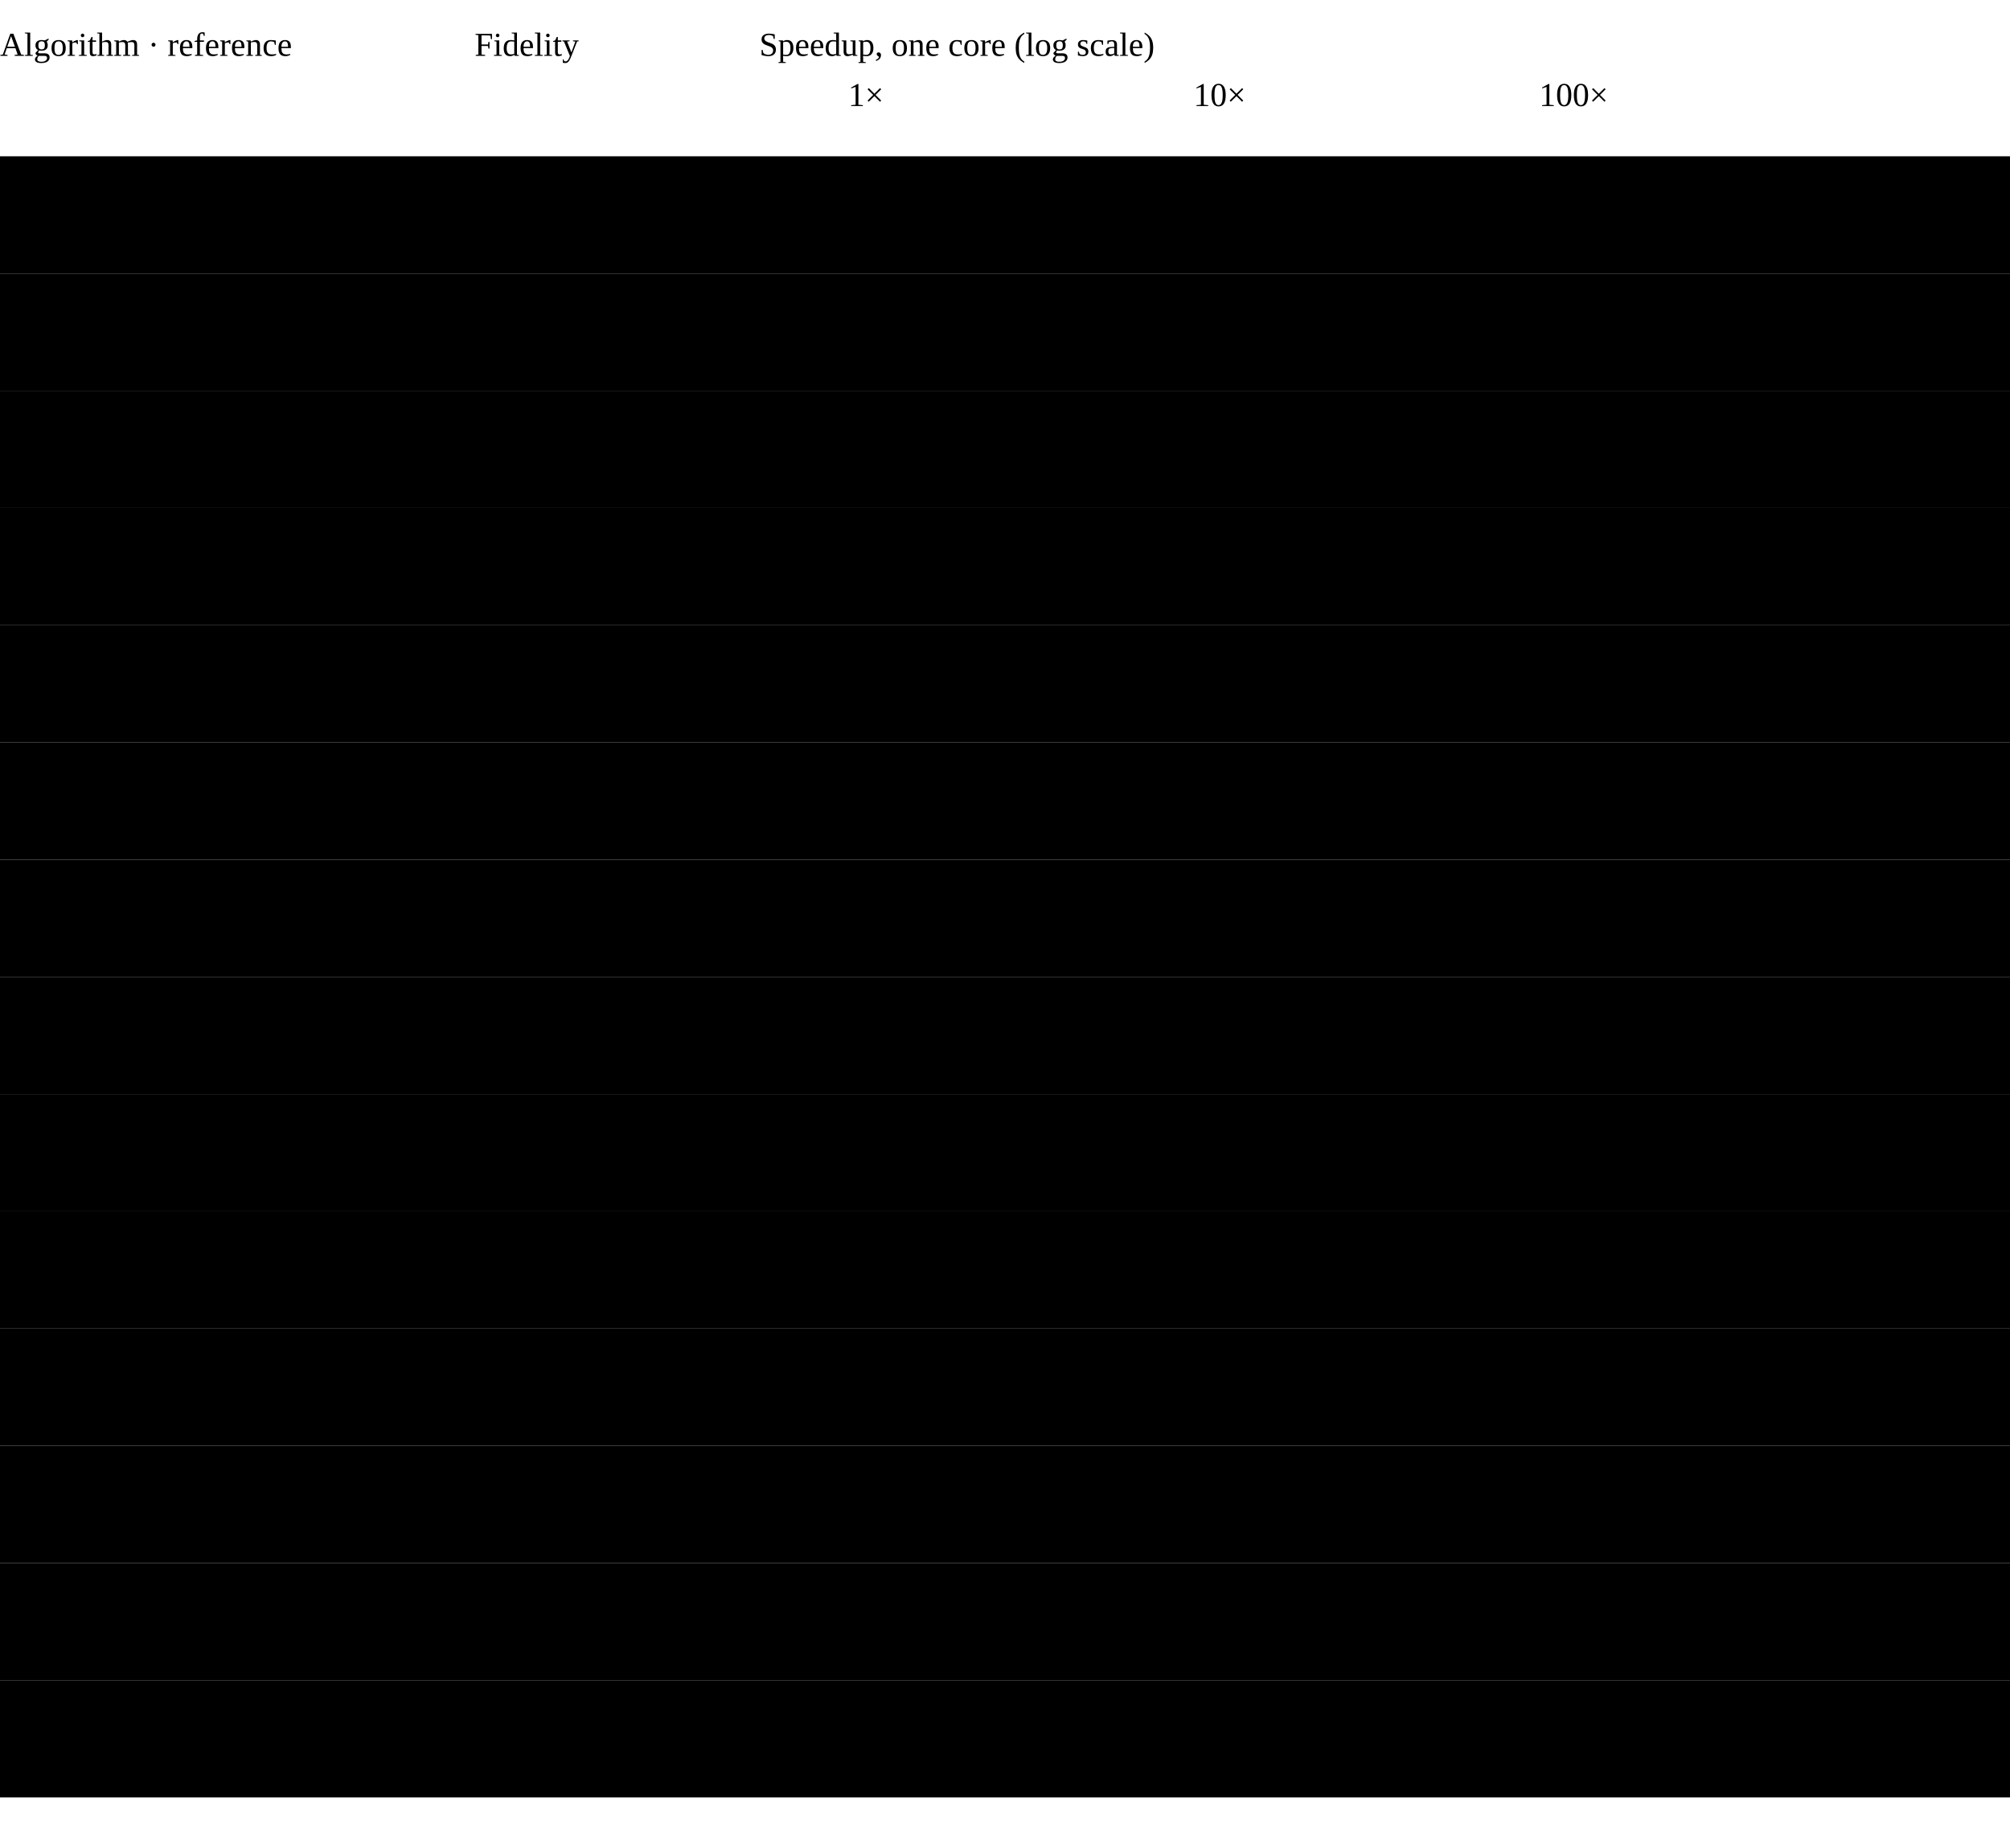
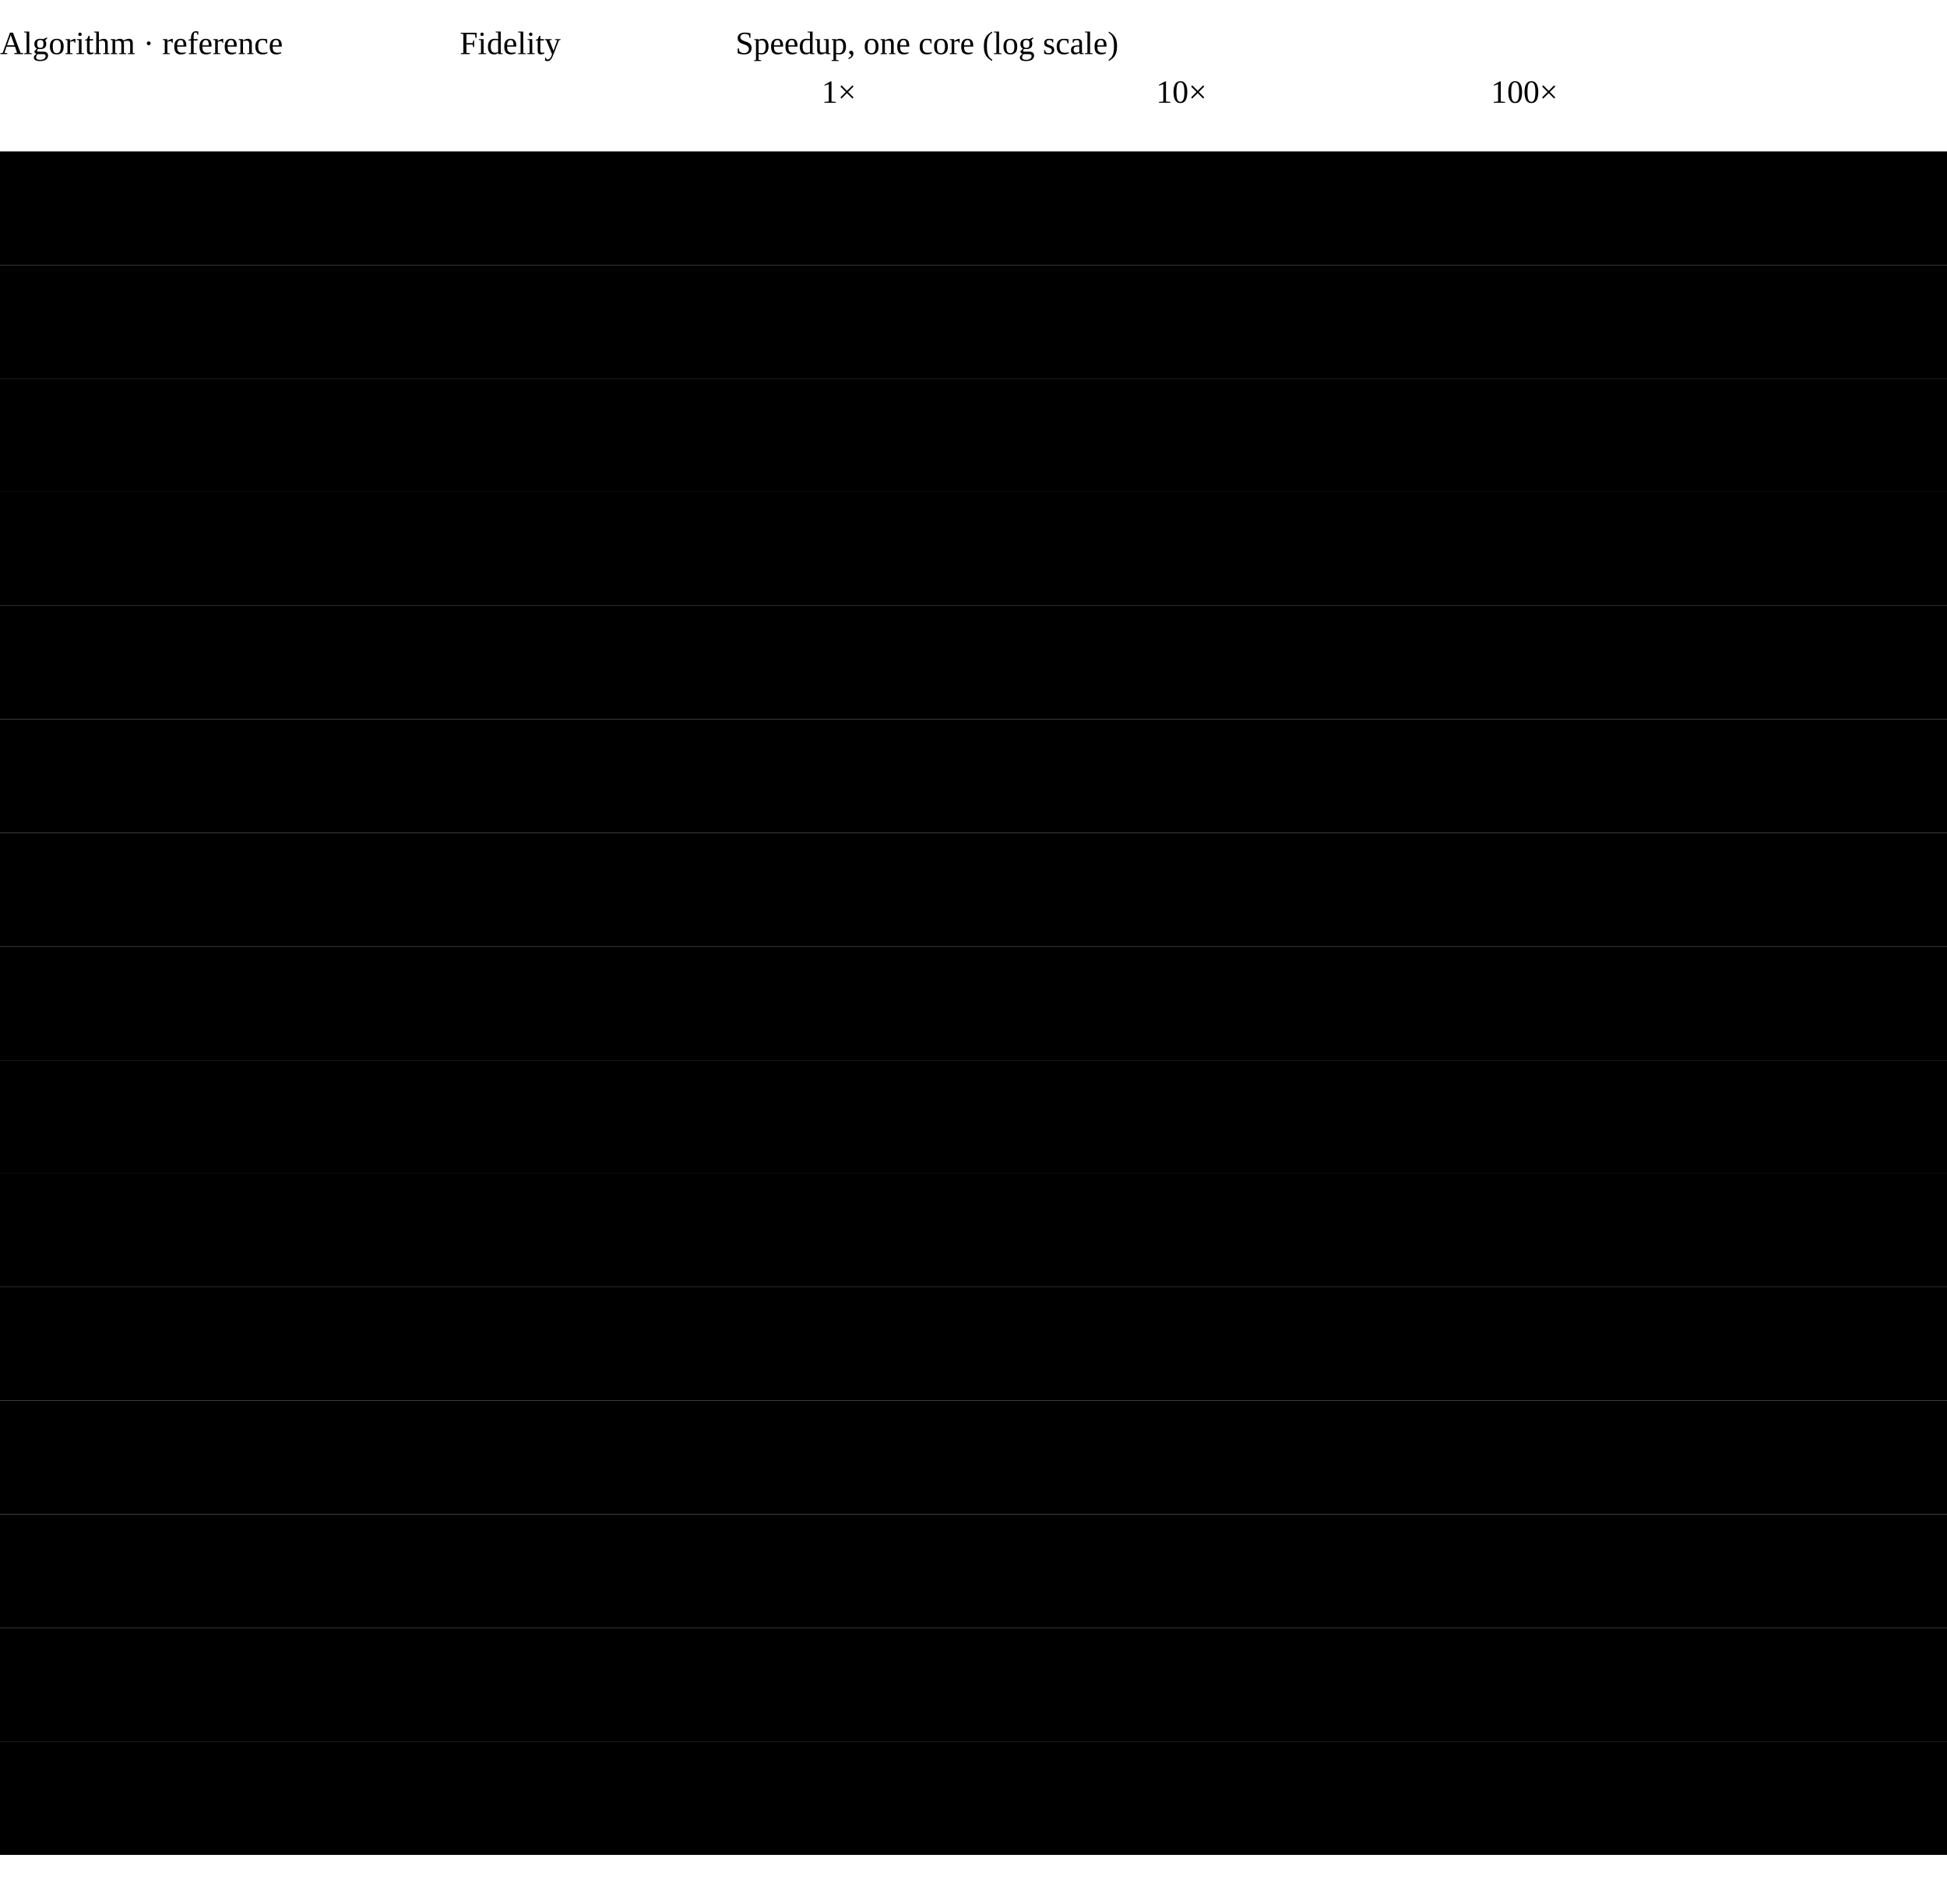
- <svg xmlns="http://www.w3.org/2000/svg" class="zc" viewBox="0 0 720 662" role="img" aria-label="Single-core speedup of Zeit over each reference tool, with the fidelity of each port">
+ <svg xmlns="http://www.w3.org/2000/svg" class="zc" viewBox="0 0 720 704" role="img" aria-label="Single-core speedup of Zeit over each reference tool, with the fidelity of each port">
  <text class="zc-head" x="0" y="20">Algorithm · reference</text>
  <text class="zc-head" x="170" y="20">Fidelity</text>
  <text class="zc-head" x="272" y="20">Speedup, one core (log scale)</text>
-   <line class="zc-grid" x1="310.2" x2="310.2" y1="44" y2="648" />
+   <line class="zc-grid" x1="310.2" x2="310.2" y1="44" y2="690" />
  <text class="zc-tick" x="310.2" y="38" text-anchor="middle">1×</text>
-   <line class="zc-grid" x1="436.9" x2="436.9" y1="44" y2="648" />
+   <line class="zc-grid" x1="436.9" x2="436.9" y1="44" y2="690" />
  <text class="zc-tick" x="436.9" y="38" text-anchor="middle">10×</text>
-   <line class="zc-grid" x1="563.7" x2="563.7" y1="44" y2="648" />
+   <line class="zc-grid" x1="563.7" x2="563.7" y1="44" y2="690" />
  <text class="zc-tick" x="563.7" y="38" text-anchor="middle">100×</text>
-   <line class="zc-grid zc-grid--minor" x1="348.3" x2="348.3" y1="44" y2="648" />
-   <line class="zc-grid zc-grid--minor" x1="370.6" x2="370.6" y1="44" y2="648" />
-   <line class="zc-grid zc-grid--minor" x1="398.8" x2="398.8" y1="44" y2="648" />
-   <line class="zc-grid zc-grid--minor" x1="475.1" x2="475.1" y1="44" y2="648" />
-   <line class="zc-grid zc-grid--minor" x1="497.4" x2="497.4" y1="44" y2="648" />
-   <line class="zc-grid zc-grid--minor" x1="525.5" x2="525.5" y1="44" y2="648" />
-   <line class="zc-grid zc-grid--minor" x1="601.8" x2="601.8" y1="44" y2="648" />
-   <line class="zc-grid zc-grid--minor" x1="624.2" x2="624.2" y1="44" y2="648" />
-   <line class="zc-base" x1="310.2" x2="310.2" y1="44" y2="648" />
+   <line class="zc-grid zc-grid--minor" x1="348.3" x2="348.3" y1="44" y2="690" />
+   <line class="zc-grid zc-grid--minor" x1="370.6" x2="370.6" y1="44" y2="690" />
+   <line class="zc-grid zc-grid--minor" x1="398.8" x2="398.8" y1="44" y2="690" />
+   <line class="zc-grid zc-grid--minor" x1="475.1" x2="475.1" y1="44" y2="690" />
+   <line class="zc-grid zc-grid--minor" x1="497.4" x2="497.4" y1="44" y2="690" />
+   <line class="zc-grid zc-grid--minor" x1="525.5" x2="525.5" y1="44" y2="690" />
+   <line class="zc-grid zc-grid--minor" x1="601.8" x2="601.8" y1="44" y2="690" />
+   <line class="zc-grid zc-grid--minor" x1="624.2" x2="624.2" y1="44" y2="690" />
+   <line class="zc-base" x1="310.2" x2="310.2" y1="44" y2="690" />
  <g class="zc-row" data-tip="Phenology vs R phenofit: 244× faster on one core. Fidelity: Close, Start of season within 3.7 days (MAE), 99.1% within 15 days." tabindex="0">
    <rect class="zc-hit" x="0" y="56" width="720" height="42" />
    <text class="zc-name" x="0" y="74.0">Phenology</text>
    <text class="zc-sub" x="0" y="90.0">R phenofit</text>
    <g class="zc-pill zc-pill--close">
      <rect x="170" y="66.0" width="80" height="22" rx="11" />
      <text x="210" y="81.0" text-anchor="middle">Close</text>
    </g>
    <rect class="zc-bar zc-bar--zeit" x="310.2" y="69.0" width="302.7" height="16" rx="4" />
    <text class="zc-val" x="619.9" y="81.0">244×</text>
  </g>
  <g class="zc-row" data-tip="LandTrendr vs IDL original (GDL): 168× faster on one core. Fidelity: Identical, 100% identical vertex years (330/330 series)." tabindex="0">
    <rect class="zc-hit" x="0" y="98" width="720" height="42" />
    <text class="zc-name" x="0" y="116.0">LandTrendr</text>
    <text class="zc-sub" x="0" y="132.0">IDL original (GDL)</text>
    <g class="zc-pill zc-pill--same">
      <rect x="170" y="108.0" width="80" height="22" rx="11" />
      <text x="210" y="123.0" text-anchor="middle">Identical</text>
    </g>
    <rect class="zc-bar zc-bar--zeit" x="310.2" y="111.0" width="282.2" height="16" rx="4" />
    <text class="zc-val" x="599.4" y="123.0">168×</text>
  </g>
  <g class="zc-row" data-tip="CCDC vs MATLAB original (Octave): 84×–105× faster on one core. Fidelity: Identical, 100% model match: dates, categories, coefficients." tabindex="0">
    <rect class="zc-hit" x="0" y="140" width="720" height="42" />
    <text class="zc-name" x="0" y="158.0">CCDC</text>
    <text class="zc-sub" x="0" y="174.0">MATLAB original (Octave)</text>
    <g class="zc-pill zc-pill--same">
      <rect x="170" y="150.0" width="80" height="22" rx="11" />
      <text x="210" y="165.0" text-anchor="middle">Identical</text>
    </g>
    <rect class="zc-bar zc-bar--range" x="310.2" y="153.0" width="256.2" height="16" rx="4" />
    <rect class="zc-bar zc-bar--zeit" x="310.2" y="153.0" width="243.7" height="16" rx="4" />
    <text class="zc-val" x="573.4" y="165.0">84×–105×</text>
  </g>
  <g class="zc-row" data-tip="TWDTW vs R twdtw / dtwSat: 44× faster on one core. Fidelity: ≤ 1e-7, Distances identical to R within 1e-12." tabindex="0">
    <rect class="zc-hit" x="0" y="182" width="720" height="42" />
    <text class="zc-name" x="0" y="200.0">TWDTW</text>
    <text class="zc-sub" x="0" y="216.0">R twdtw / dtwSat</text>
    <g class="zc-pill zc-pill--float">
      <rect x="170" y="192.0" width="80" height="22" rx="11" />
      <text x="210" y="207.0" text-anchor="middle">≤ 1e-7</text>
    </g>
    <rect class="zc-bar zc-bar--zeit" x="310.2" y="195.0" width="208.2" height="16" rx="4" />
    <text class="zc-val" x="525.4" y="207.0">44×</text>
  </g>
  <g class="zc-row" data-tip="SOM vs Python minisom: 37×–126× faster on one core. Fidelity: Identical, Bit-exact codebooks (max weight difference 0.0)." tabindex="0">
    <rect class="zc-hit" x="0" y="224" width="720" height="42" />
    <text class="zc-name" x="0" y="242.0">SOM</text>
    <text class="zc-sub" x="0" y="258.0">Python minisom</text>
    <g class="zc-pill zc-pill--same">
      <rect x="170" y="234.0" width="80" height="22" rx="11" />
      <text x="210" y="249.0" text-anchor="middle">Identical</text>
    </g>
    <rect class="zc-bar zc-bar--range" x="310.2" y="237.0" width="266.2" height="16" rx="4" />
    <rect class="zc-bar zc-bar--zeit" x="310.2" y="237.0" width="199.1" height="16" rx="4" />
    <text class="zc-val" x="583.4" y="249.0">37×–126×</text>
  </g>
  <g class="zc-row" data-tip="Mann-Kendall vs Python pymannkendall: 33×–41× faster on one core. Fidelity: Identical, 100% trend agreement, mean p-value difference 0.0." tabindex="0">
    <rect class="zc-hit" x="0" y="266" width="720" height="42" />
    <text class="zc-name" x="0" y="284.0">Mann-Kendall</text>
    <text class="zc-sub" x="0" y="300.0">Python pymannkendall</text>
    <g class="zc-pill zc-pill--same">
      <rect x="170" y="276.0" width="80" height="22" rx="11" />
      <text x="210" y="291.0" text-anchor="middle">Identical</text>
    </g>
    <rect class="zc-bar zc-bar--range" x="310.2" y="279.0" width="204.4" height="16" rx="4" />
    <rect class="zc-bar zc-bar--zeit" x="310.2" y="279.0" width="192.5" height="16" rx="4" />
    <text class="zc-val" x="521.6" y="291.0">33×–41×</text>
  </g>
  <g class="zc-row" data-tip="BFAST Monitor vs R bfast::bfastmonitor: 15.8× faster on one core. Fidelity: Identical, 100% break agreement, magnitude correlation 1.0." tabindex="0">
    <rect class="zc-hit" x="0" y="308" width="720" height="42" />
    <text class="zc-name" x="0" y="326.0">BFAST Monitor</text>
    <text class="zc-sub" x="0" y="342.0">R bfast::bfastmonitor</text>
    <g class="zc-pill zc-pill--same">
      <rect x="170" y="318.0" width="80" height="22" rx="11" />
      <text x="210" y="333.0" text-anchor="middle">Identical</text>
    </g>
    <rect class="zc-bar zc-bar--zeit" x="310.2" y="321.0" width="151.9" height="16" rx="4" />
    <text class="zc-val" x="469.1" y="333.0">15.8×</text>
  </g>
  <g class="zc-row" data-tip="TempCNN vs R sits (torch): 11.1× faster on one core. Fidelity: ≤ 1e-7, Max absolute difference 5.6e-9." tabindex="0">
    <rect class="zc-hit" x="0" y="350" width="720" height="42" />
    <text class="zc-name" x="0" y="368.0">TempCNN</text>
    <text class="zc-sub" x="0" y="384.0">R sits (torch)</text>
    <g class="zc-pill zc-pill--float">
      <rect x="170" y="360.0" width="80" height="22" rx="11" />
      <text x="210" y="375.0" text-anchor="middle">≤ 1e-7</text>
    </g>
    <rect class="zc-bar zc-bar--zeit" x="310.2" y="363.0" width="132.5" height="16" rx="4" />
    <text class="zc-val" x="449.7" y="375.0">11.1×</text>
  </g>
  <g class="zc-row" data-tip="LightTAE vs R sits (torch): 5.8× faster on one core. Fidelity: ≤ 1e-7, Max absolute difference 8.9e-8." tabindex="0">
    <rect class="zc-hit" x="0" y="392" width="720" height="42" />
    <text class="zc-name" x="0" y="410.0">LightTAE</text>
    <text class="zc-sub" x="0" y="426.0">R sits (torch)</text>
    <g class="zc-pill zc-pill--float">
      <rect x="170" y="402.0" width="80" height="22" rx="11" />
      <text x="210" y="417.0" text-anchor="middle">≤ 1e-7</text>
    </g>
    <rect class="zc-bar zc-bar--zeit" x="310.2" y="405.0" width="96.8" height="16" rx="4" />
    <text class="zc-val" x="413.9" y="417.0">5.8×</text>
  </g>
  <g class="zc-row" data-tip="BFAST vs R bfast::bfast: 4.3× faster on one core. Fidelity: Close, 87.5% same break count, 100% same positions." tabindex="0">
    <rect class="zc-hit" x="0" y="434" width="720" height="42" />
    <text class="zc-name" x="0" y="452.0">BFAST</text>
    <text class="zc-sub" x="0" y="468.0">R bfast::bfast</text>
    <g class="zc-pill zc-pill--close">
      <rect x="170" y="444.0" width="80" height="22" rx="11" />
      <text x="210" y="459.0" text-anchor="middle">Close</text>
    </g>
    <rect class="zc-bar zc-bar--zeit" x="310.2" y="447.0" width="80.3" height="16" rx="4" />
    <text class="zc-val" x="397.5" y="459.0">4.3×</text>
  </g>
  <g class="zc-row" data-tip="BFAST Lite vs R bfast::bfastlite: 2.5× faster on one core. Fidelity: Close, 100% same break count, 80% same index." tabindex="0">
    <rect class="zc-hit" x="0" y="476" width="720" height="42" />
    <text class="zc-name" x="0" y="494.0">BFAST Lite</text>
    <text class="zc-sub" x="0" y="510.0">R bfast::bfastlite</text>
    <g class="zc-pill zc-pill--close">
      <rect x="170" y="486.0" width="80" height="22" rx="11" />
      <text x="210" y="501.0" text-anchor="middle">Close</text>
    </g>
    <rect class="zc-bar zc-bar--zeit" x="310.2" y="489.0" width="50.4" height="16" rx="4" />
    <text class="zc-val" x="367.6" y="501.0">2.5×</text>
  </g>
  <g class="zc-row" data-tip="SNIC vs C reference (snic.c): 1.8×–3.5× faster on one core. Fidelity: Identical, Bitwise-identical segment labels." tabindex="0">
    <rect class="zc-hit" x="0" y="518" width="720" height="42" />
    <text class="zc-name" x="0" y="536.0">SNIC</text>
    <text class="zc-sub" x="0" y="552.0">C reference (snic.c)</text>
    <g class="zc-pill zc-pill--same">
      <rect x="170" y="528.0" width="80" height="22" rx="11" />
      <text x="210" y="543.0" text-anchor="middle">Identical</text>
    </g>
    <rect class="zc-bar zc-bar--range" x="310.2" y="531.0" width="69.0" height="16" rx="4" />
    <rect class="zc-bar zc-bar--zeit" x="310.2" y="531.0" width="32.4" height="16" rx="4" />
    <text class="zc-val" x="386.1" y="543.0">1.8×–3.5×</text>
  </g>
+   <g class="zc-row" data-tip="Presto vs Official nasaharvest/presto: 1.17× faster on one core. Fidelity: ≤ 1e-7, Encodings within 1.2e-6 (identical in 3 of 5 cases)." tabindex="0">
+     <rect class="zc-hit" x="0" y="560" width="720" height="42" />
+     <text class="zc-name" x="0" y="578.0">Presto</text>
+     <text class="zc-sub" x="0" y="594.0">Official nasaharvest/presto</text>
+     <g class="zc-pill zc-pill--float">
+       <rect x="170" y="570.0" width="80" height="22" rx="11" />
+       <text x="210" y="585.0" text-anchor="middle">≤ 1e-7</text>
+     </g>
+     <rect class="zc-bar zc-bar--zeit" x="310.2" y="573.0" width="8.6" height="16" rx="4" />
+     <text class="zc-val" x="325.8" y="585.0">1.17×</text>
+   </g>
  <g class="zc-row" data-tip="U-TAE vs Official utae-paps: 1.08× faster on one core. Fidelity: Identical, Max absolute difference 0.0." tabindex="0">
-     <rect class="zc-hit" x="0" y="560" width="720" height="42" />
-     <text class="zc-name" x="0" y="578.0">U-TAE</text>
-     <text class="zc-sub" x="0" y="594.0">Official utae-paps</text>
+     <rect class="zc-hit" x="0" y="602" width="720" height="42" />
+     <text class="zc-name" x="0" y="620.0">U-TAE</text>
+     <text class="zc-sub" x="0" y="636.0">Official utae-paps</text>
    <g class="zc-pill zc-pill--same">
-       <rect x="170" y="570.0" width="80" height="22" rx="11" />
-       <text x="210" y="585.0" text-anchor="middle">Identical</text>
+       <rect x="170" y="612.0" width="80" height="22" rx="11" />
+       <text x="210" y="627.0" text-anchor="middle">Identical</text>
    </g>
-     <rect class="zc-bar zc-bar--zeit" x="310.2" y="573.0" width="4.2" height="16" rx="4" />
-     <text class="zc-val" x="321.4" y="585.0">1.08×</text>
+     <rect class="zc-bar zc-bar--zeit" x="310.2" y="615.0" width="4.2" height="16" rx="4" />
+     <text class="zc-val" x="321.4" y="627.0">1.08×</text>
  </g>
-   <g class="zc-row" data-tip="Siamese CNN vs Conceptual analog: 0.85× slower on one core. Fidelity: Analog, 100% accuracy on the respective change tasks." tabindex="0">
-     <rect class="zc-hit" x="0" y="602" width="720" height="42" />
-     <text class="zc-name" x="0" y="620.0">Siamese CNN</text>
-     <text class="zc-sub" x="0" y="636.0">Conceptual analog</text>
-     <g class="zc-pill zc-pill--analog">
-       <rect x="170" y="612.0" width="80" height="22" rx="11" />
-       <text x="210" y="627.0" text-anchor="middle">Analog</text>
+   <g class="zc-row" data-tip="Siamese CNN vs Official FC-Siam-diff (Daudt et al.): 1.07×–1.16× faster on one core. Fidelity: ≤ 1e-7, Same outputs with the same weights (5.6e-16 in float64)." tabindex="0">
+     <rect class="zc-hit" x="0" y="644" width="720" height="42" />
+     <text class="zc-name" x="0" y="662.0">Siamese CNN</text>
+     <text class="zc-sub" x="0" y="678.0">Official FC-Siam-diff (Daudt et al.)</text>
+     <g class="zc-pill zc-pill--float">
+       <rect x="170" y="654.0" width="80" height="22" rx="11" />
+       <text x="210" y="669.0" text-anchor="middle">≤ 1e-7</text>
    </g>
-     <rect class="zc-bar zc-bar--ref" x="301.2" y="615.0" width="8.9" height="16" rx="4" />
-     <text class="zc-val" x="317.2" y="627.0">0.85×</text>
+     <rect class="zc-bar zc-bar--range" x="310.2" y="657.0" width="8.2" height="16" rx="4" />
+     <rect class="zc-bar zc-bar--zeit" x="310.2" y="657.0" width="3.7" height="16" rx="4" />
+     <text class="zc-val" x="325.3" y="669.0">1.07×–1.16×</text>
  </g>
</svg>
